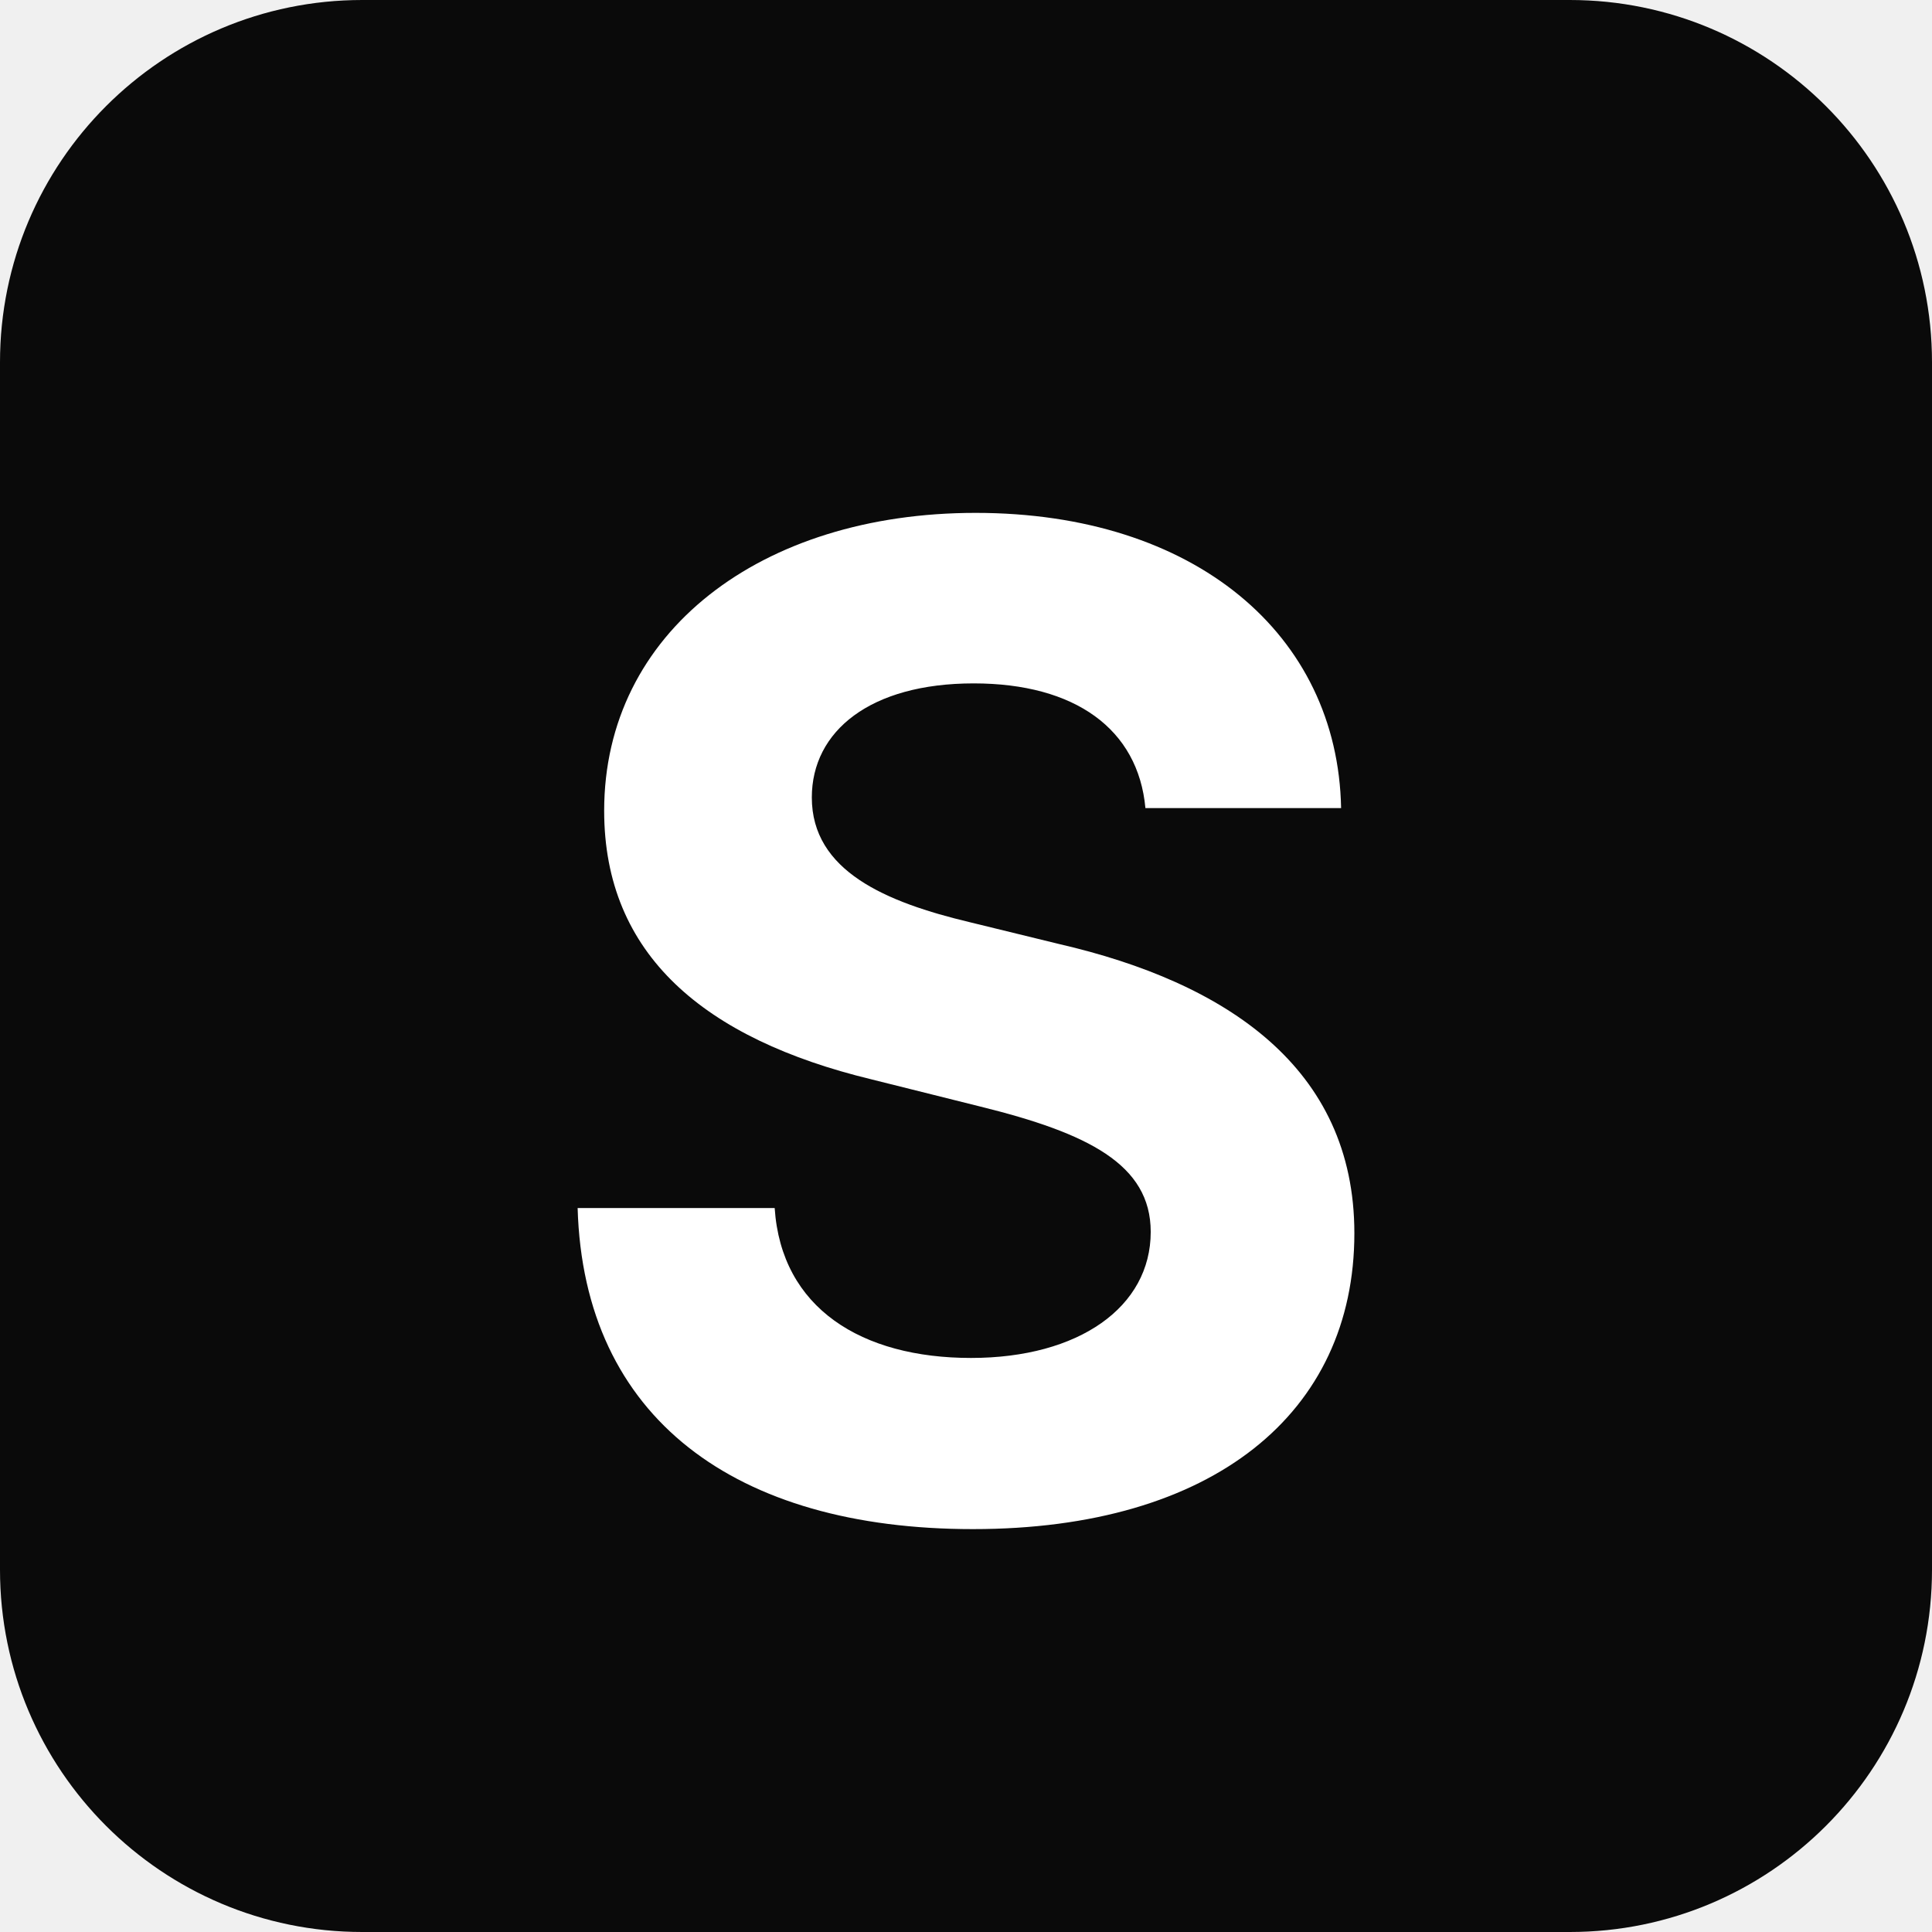
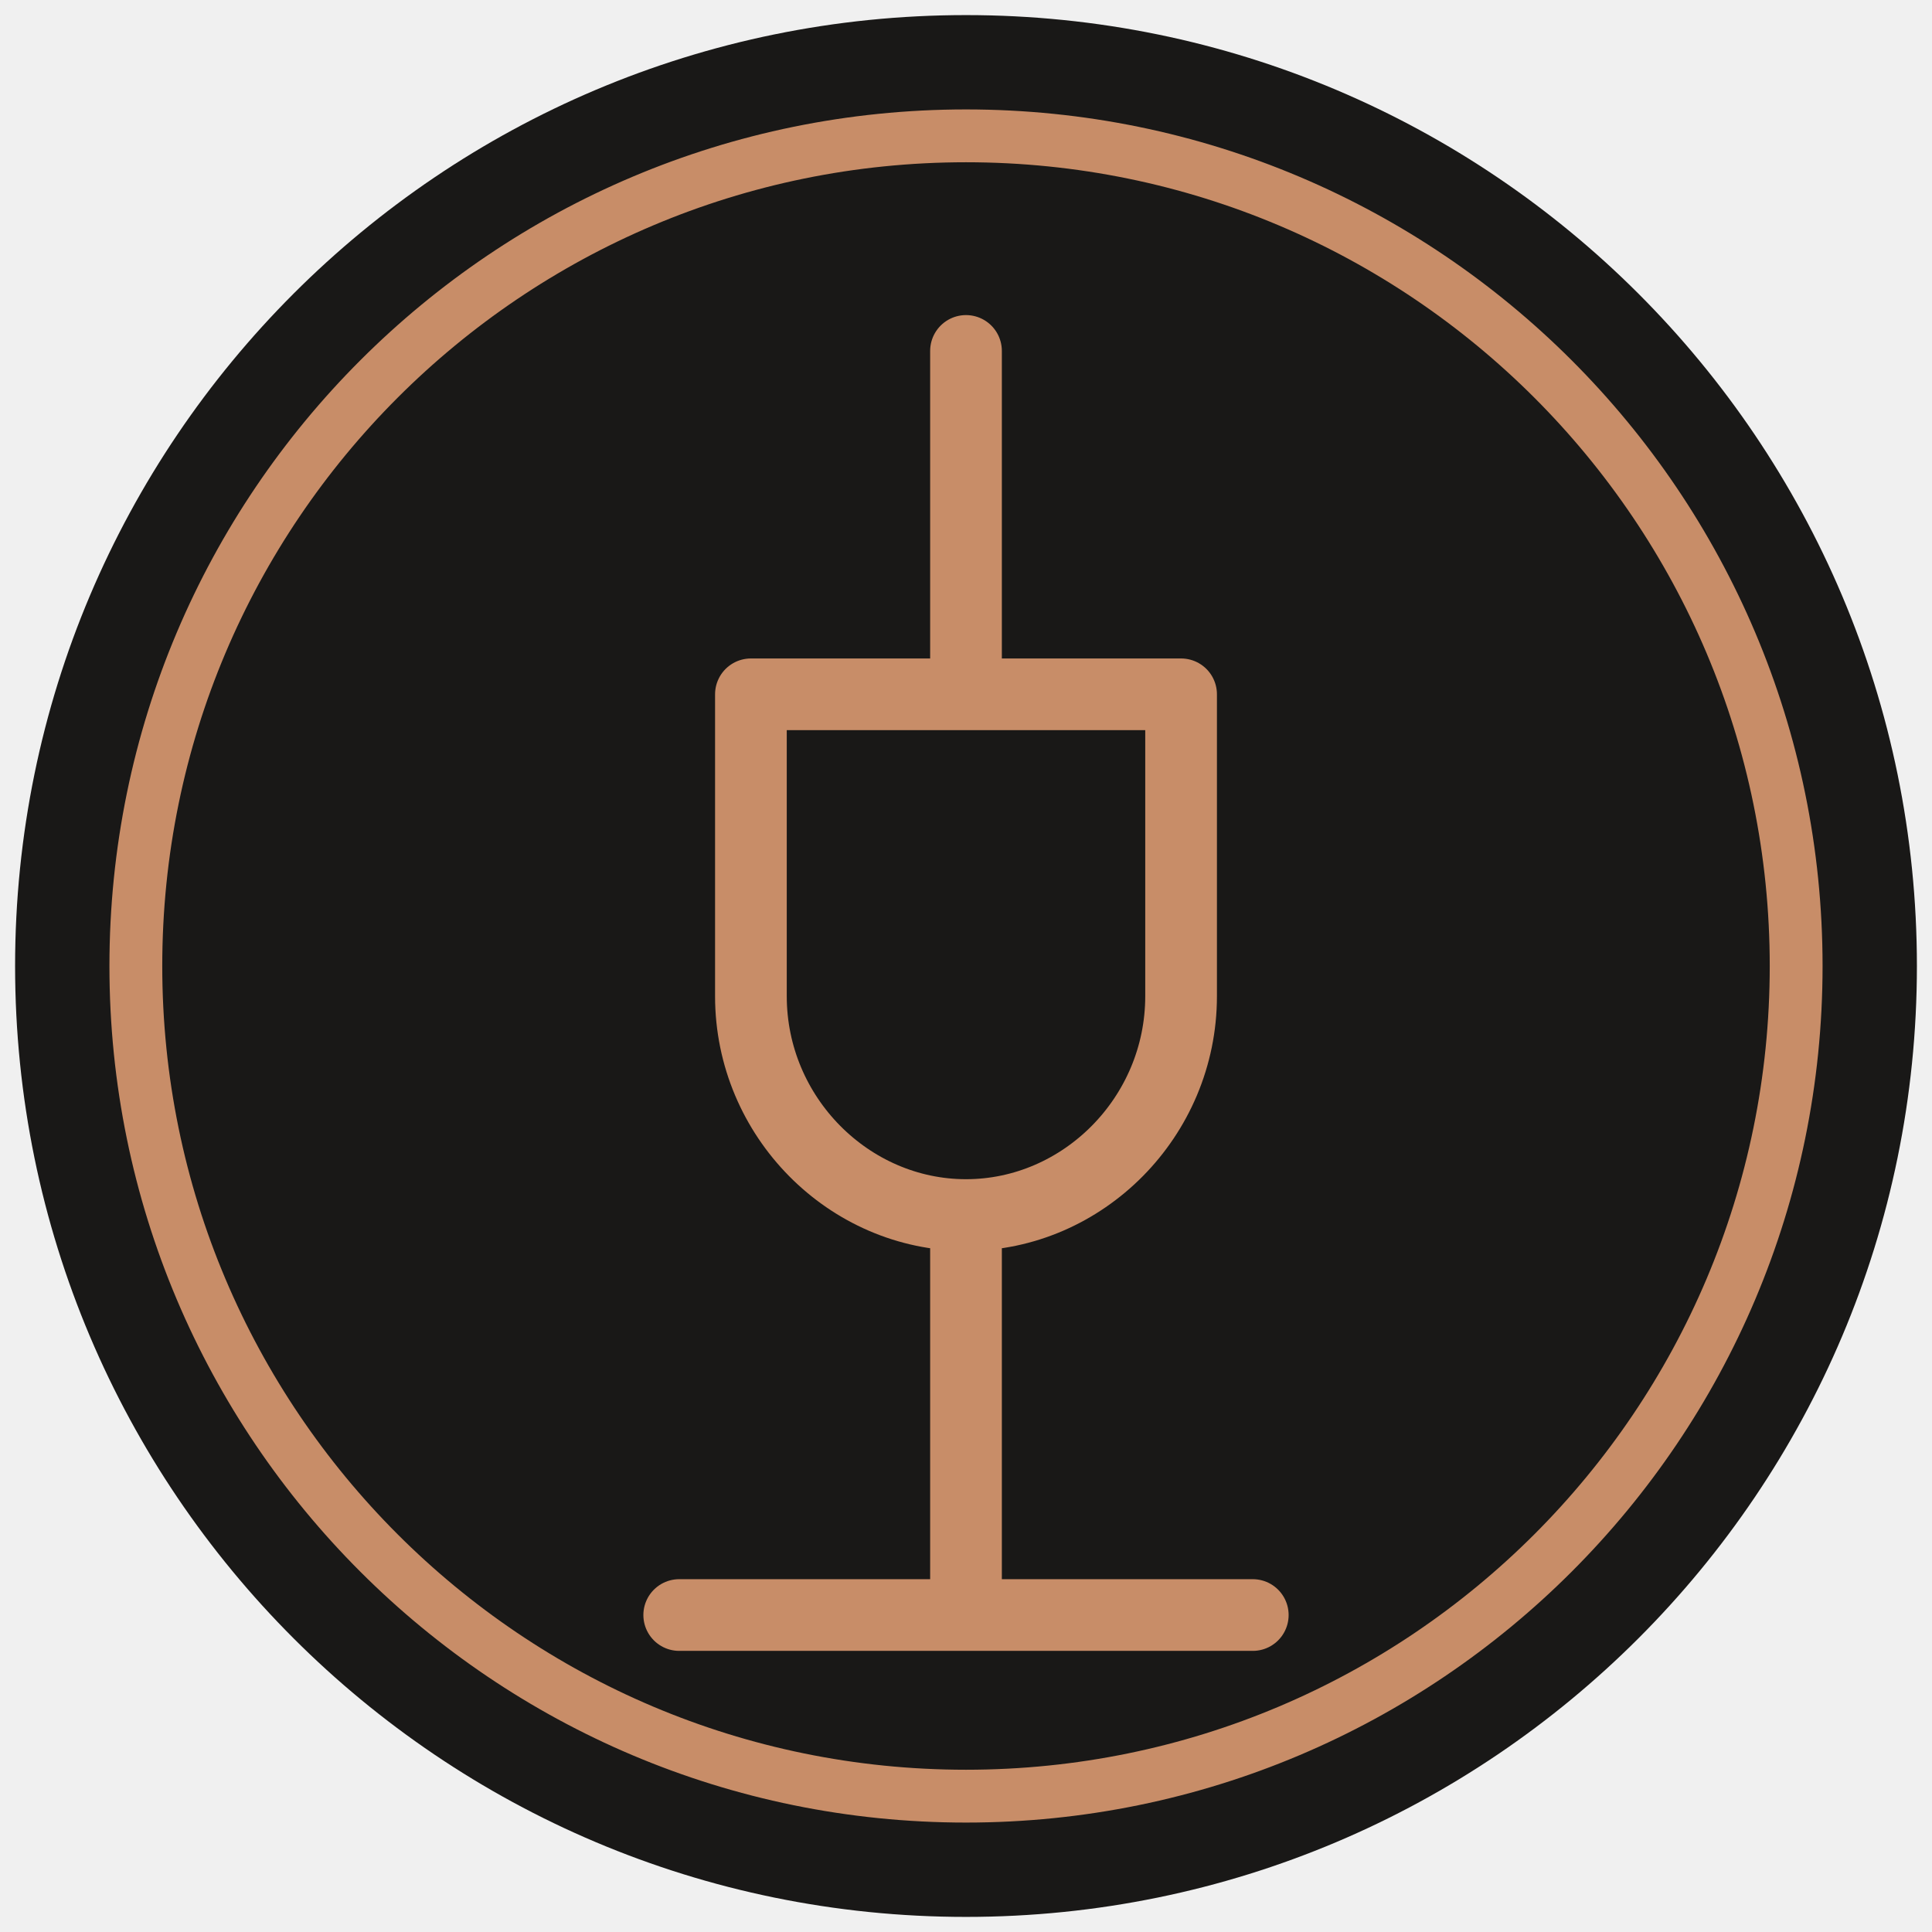
- <svg xmlns="http://www.w3.org/2000/svg" viewBox="0 0 512 512" width="512" height="512" role="img" aria-label="Favicon">
-   <rect width="512" height="512" rx="96" fill="#0a0a0a" />
-   <text x="50%" y="50%" dy="0.04em" text-anchor="middle" dominant-baseline="central" font-family="Inter, ui-sans-serif, system-ui, -apple-system, Segoe UI, Roboto, sans-serif" font-size="360" font-weight="700" fill="#ffffff">S</text>
+ <svg xmlns="http://www.w3.org/2000/svg" viewBox="0 0 512 512" width="512" height="512">
+   <circle cx="256" cy="256" r="252" fill="#191817" />
+   <circle cx="256" cy="256" r="220" fill="none" stroke="#C88D68" stroke-width="14" />
+   <path d="M256 93v91m-57 0h114v80c0 32-26 58-57 58s-57-26-57-58v-80Zm57 138v106m-76 0h152" fill="none" stroke="#C88D68" stroke-width="19" stroke-linecap="round" stroke-linejoin="round" />
</svg>
